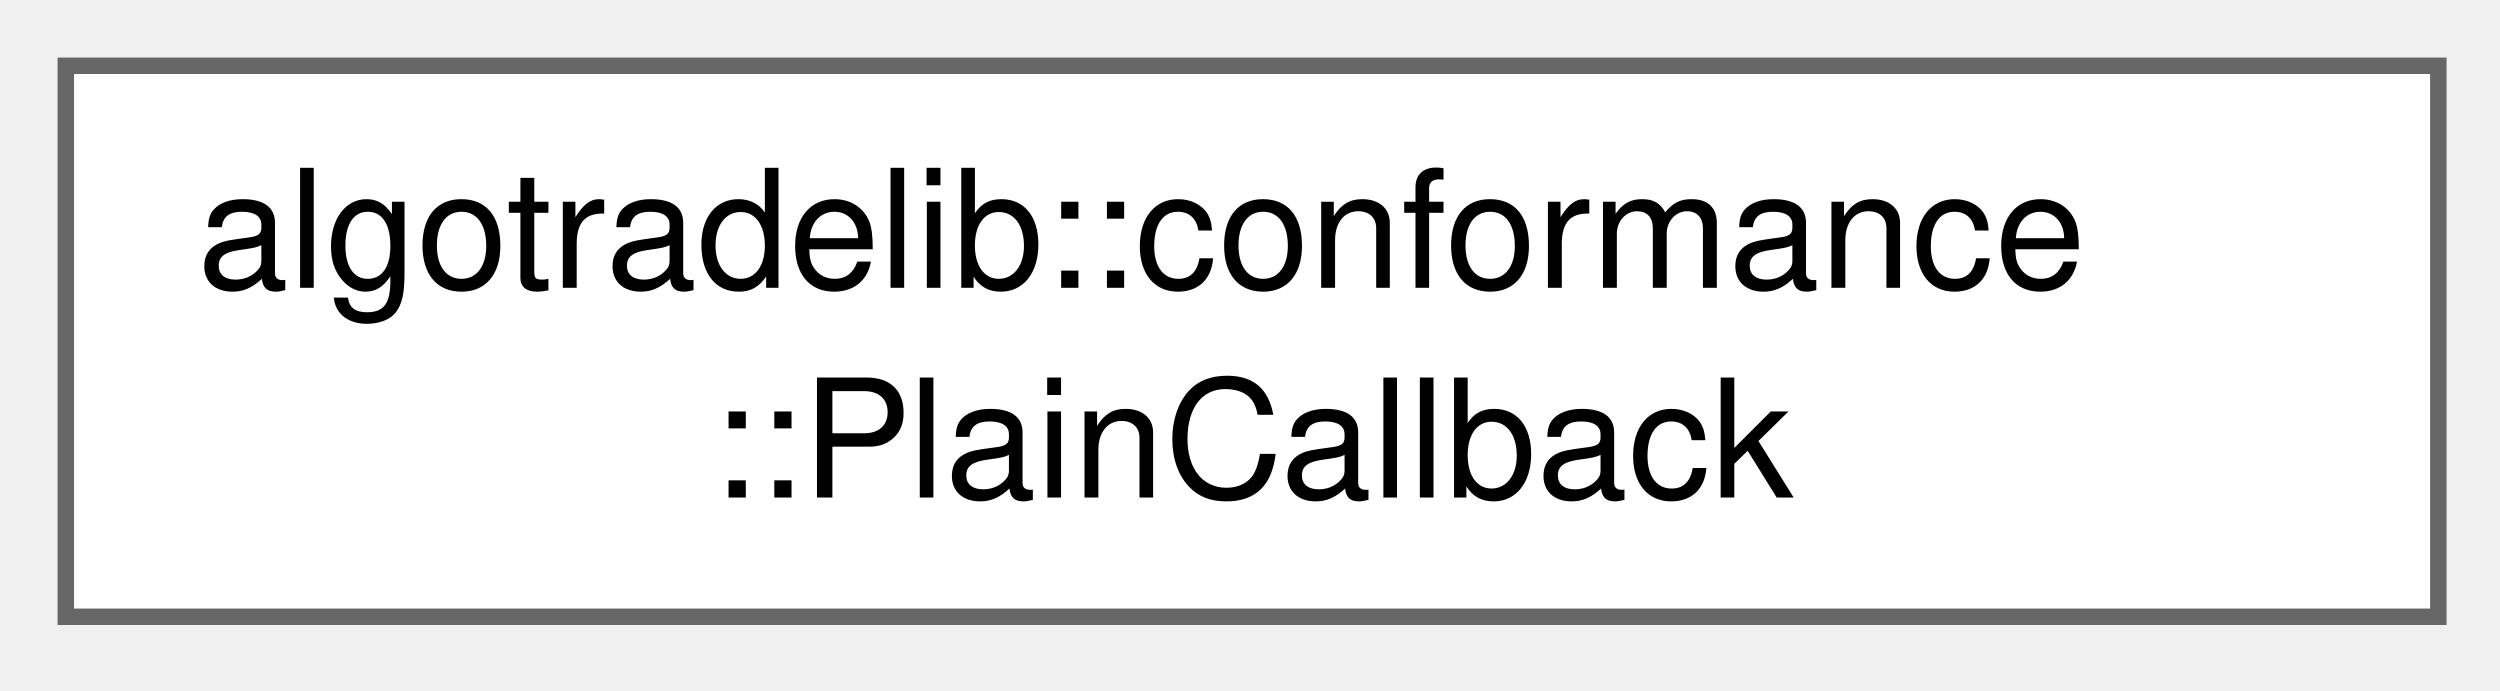
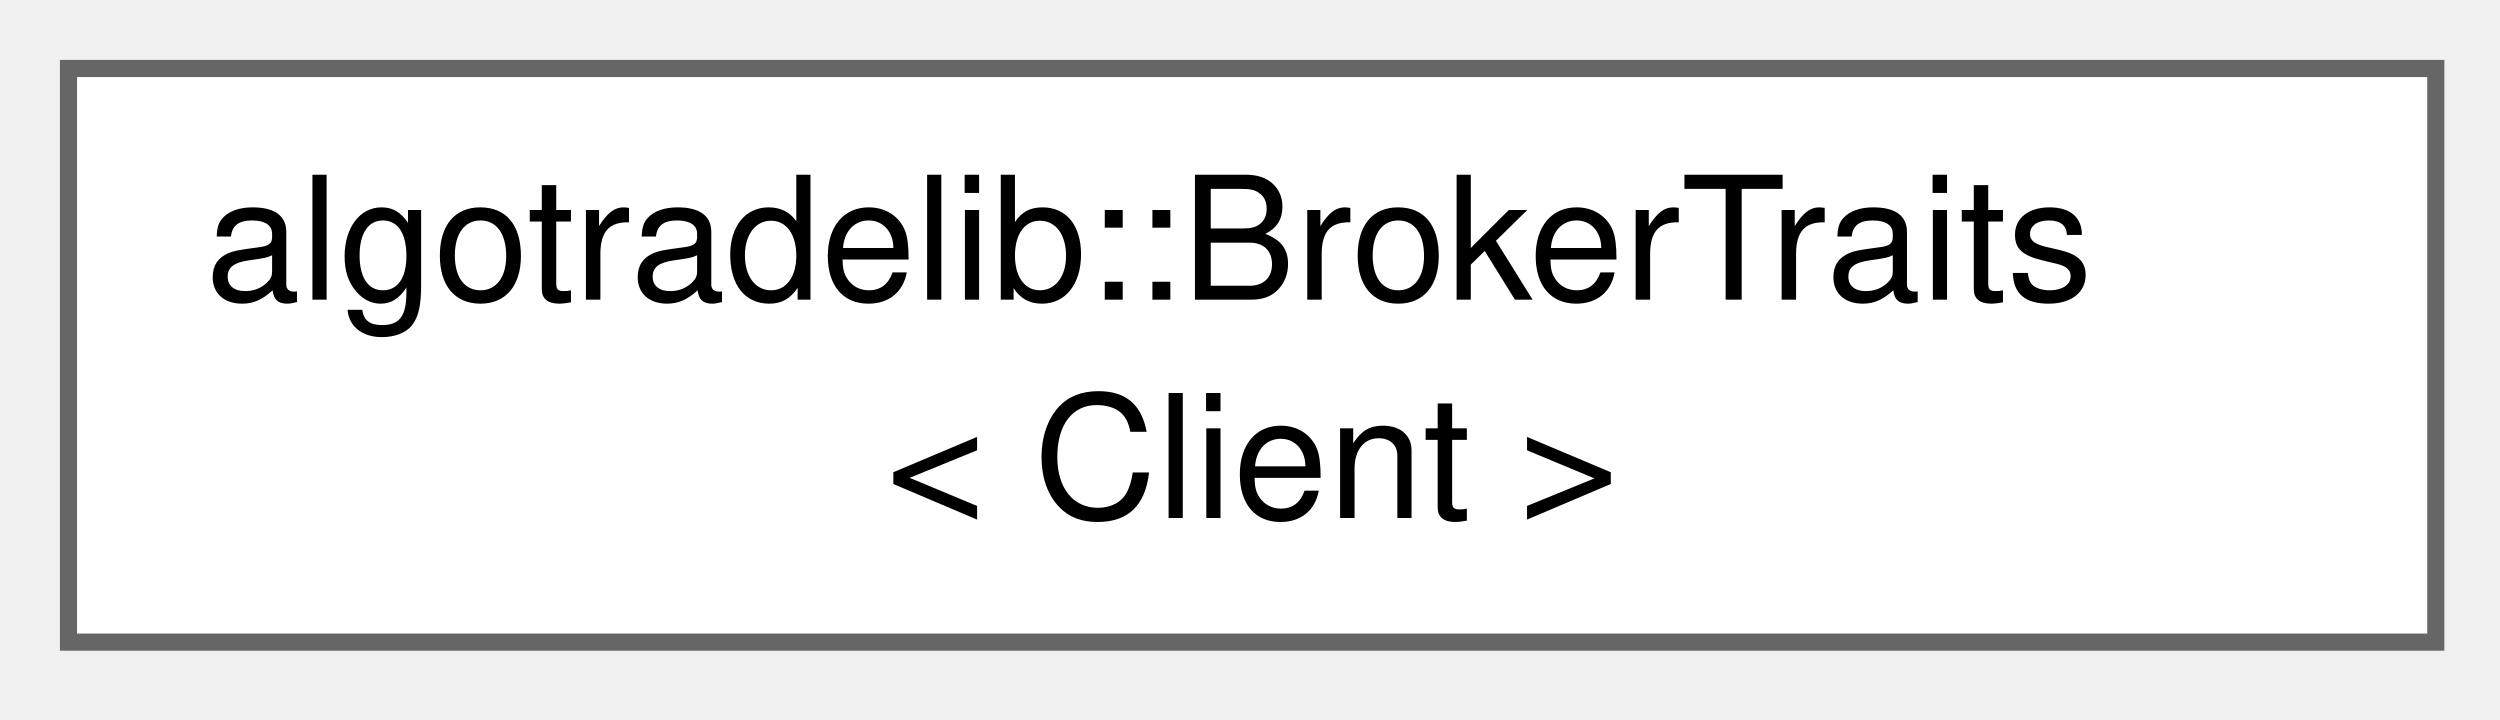
- <svg xmlns="http://www.w3.org/2000/svg" xmlns:xlink="http://www.w3.org/1999/xlink" width="152pt" height="42pt" viewBox="0.00 0.00 152.00 42.00">
+ <svg xmlns="http://www.w3.org/2000/svg" xmlns:xlink="http://www.w3.org/1999/xlink" width="146pt" height="42pt" viewBox="0.00 0.00 146.00 42.00">
  <g id="graph0" class="graph" transform="scale(1 1) rotate(0) translate(4 37.5)">
    <g id="Node000000" class="node">
      <g id="a_Node000000">
-         <a xlink:href="structalgotradelib_1_1conformance_1_1PlainCallback.html" target="_top" xlink:title="A completion handler with no associated executor (a plain callback).">
-           <polygon fill="white" stroke="#666666" points="144.25,-33.5 0,-33.5 0,0 144.25,0 144.25,-33.5" />
-           <text xml:space="preserve" text-anchor="start" x="8" y="-20" font-family="Helvetica,sans-Serif" font-size="10.00">algotradelib::conformance</text>
-           <text xml:space="preserve" text-anchor="middle" x="72.12" y="-7.25" font-family="Helvetica,sans-Serif" font-size="10.00">::PlainCallback</text>
+         <a xlink:href="structalgotradelib_1_1BrokerTraits.html" target="_top" xlink:title="Describes one broker client to the library: its types, capabilities, call thunks and normalizers.">
+           <polygon fill="white" stroke="#666666" points="138.25,-33.5 0,-33.5 0,0 138.25,0 138.25,-33.5" />
+           <text xml:space="preserve" text-anchor="start" x="8" y="-20" font-family="Helvetica,sans-Serif" font-size="10.00">algotradelib::BrokerTraits</text>
+           <text xml:space="preserve" text-anchor="middle" x="69.12" y="-7.25" font-family="Helvetica,sans-Serif" font-size="10.00">&lt; Client &gt;</text>
        </a>
      </g>
    </g>
  </g>
</svg>
